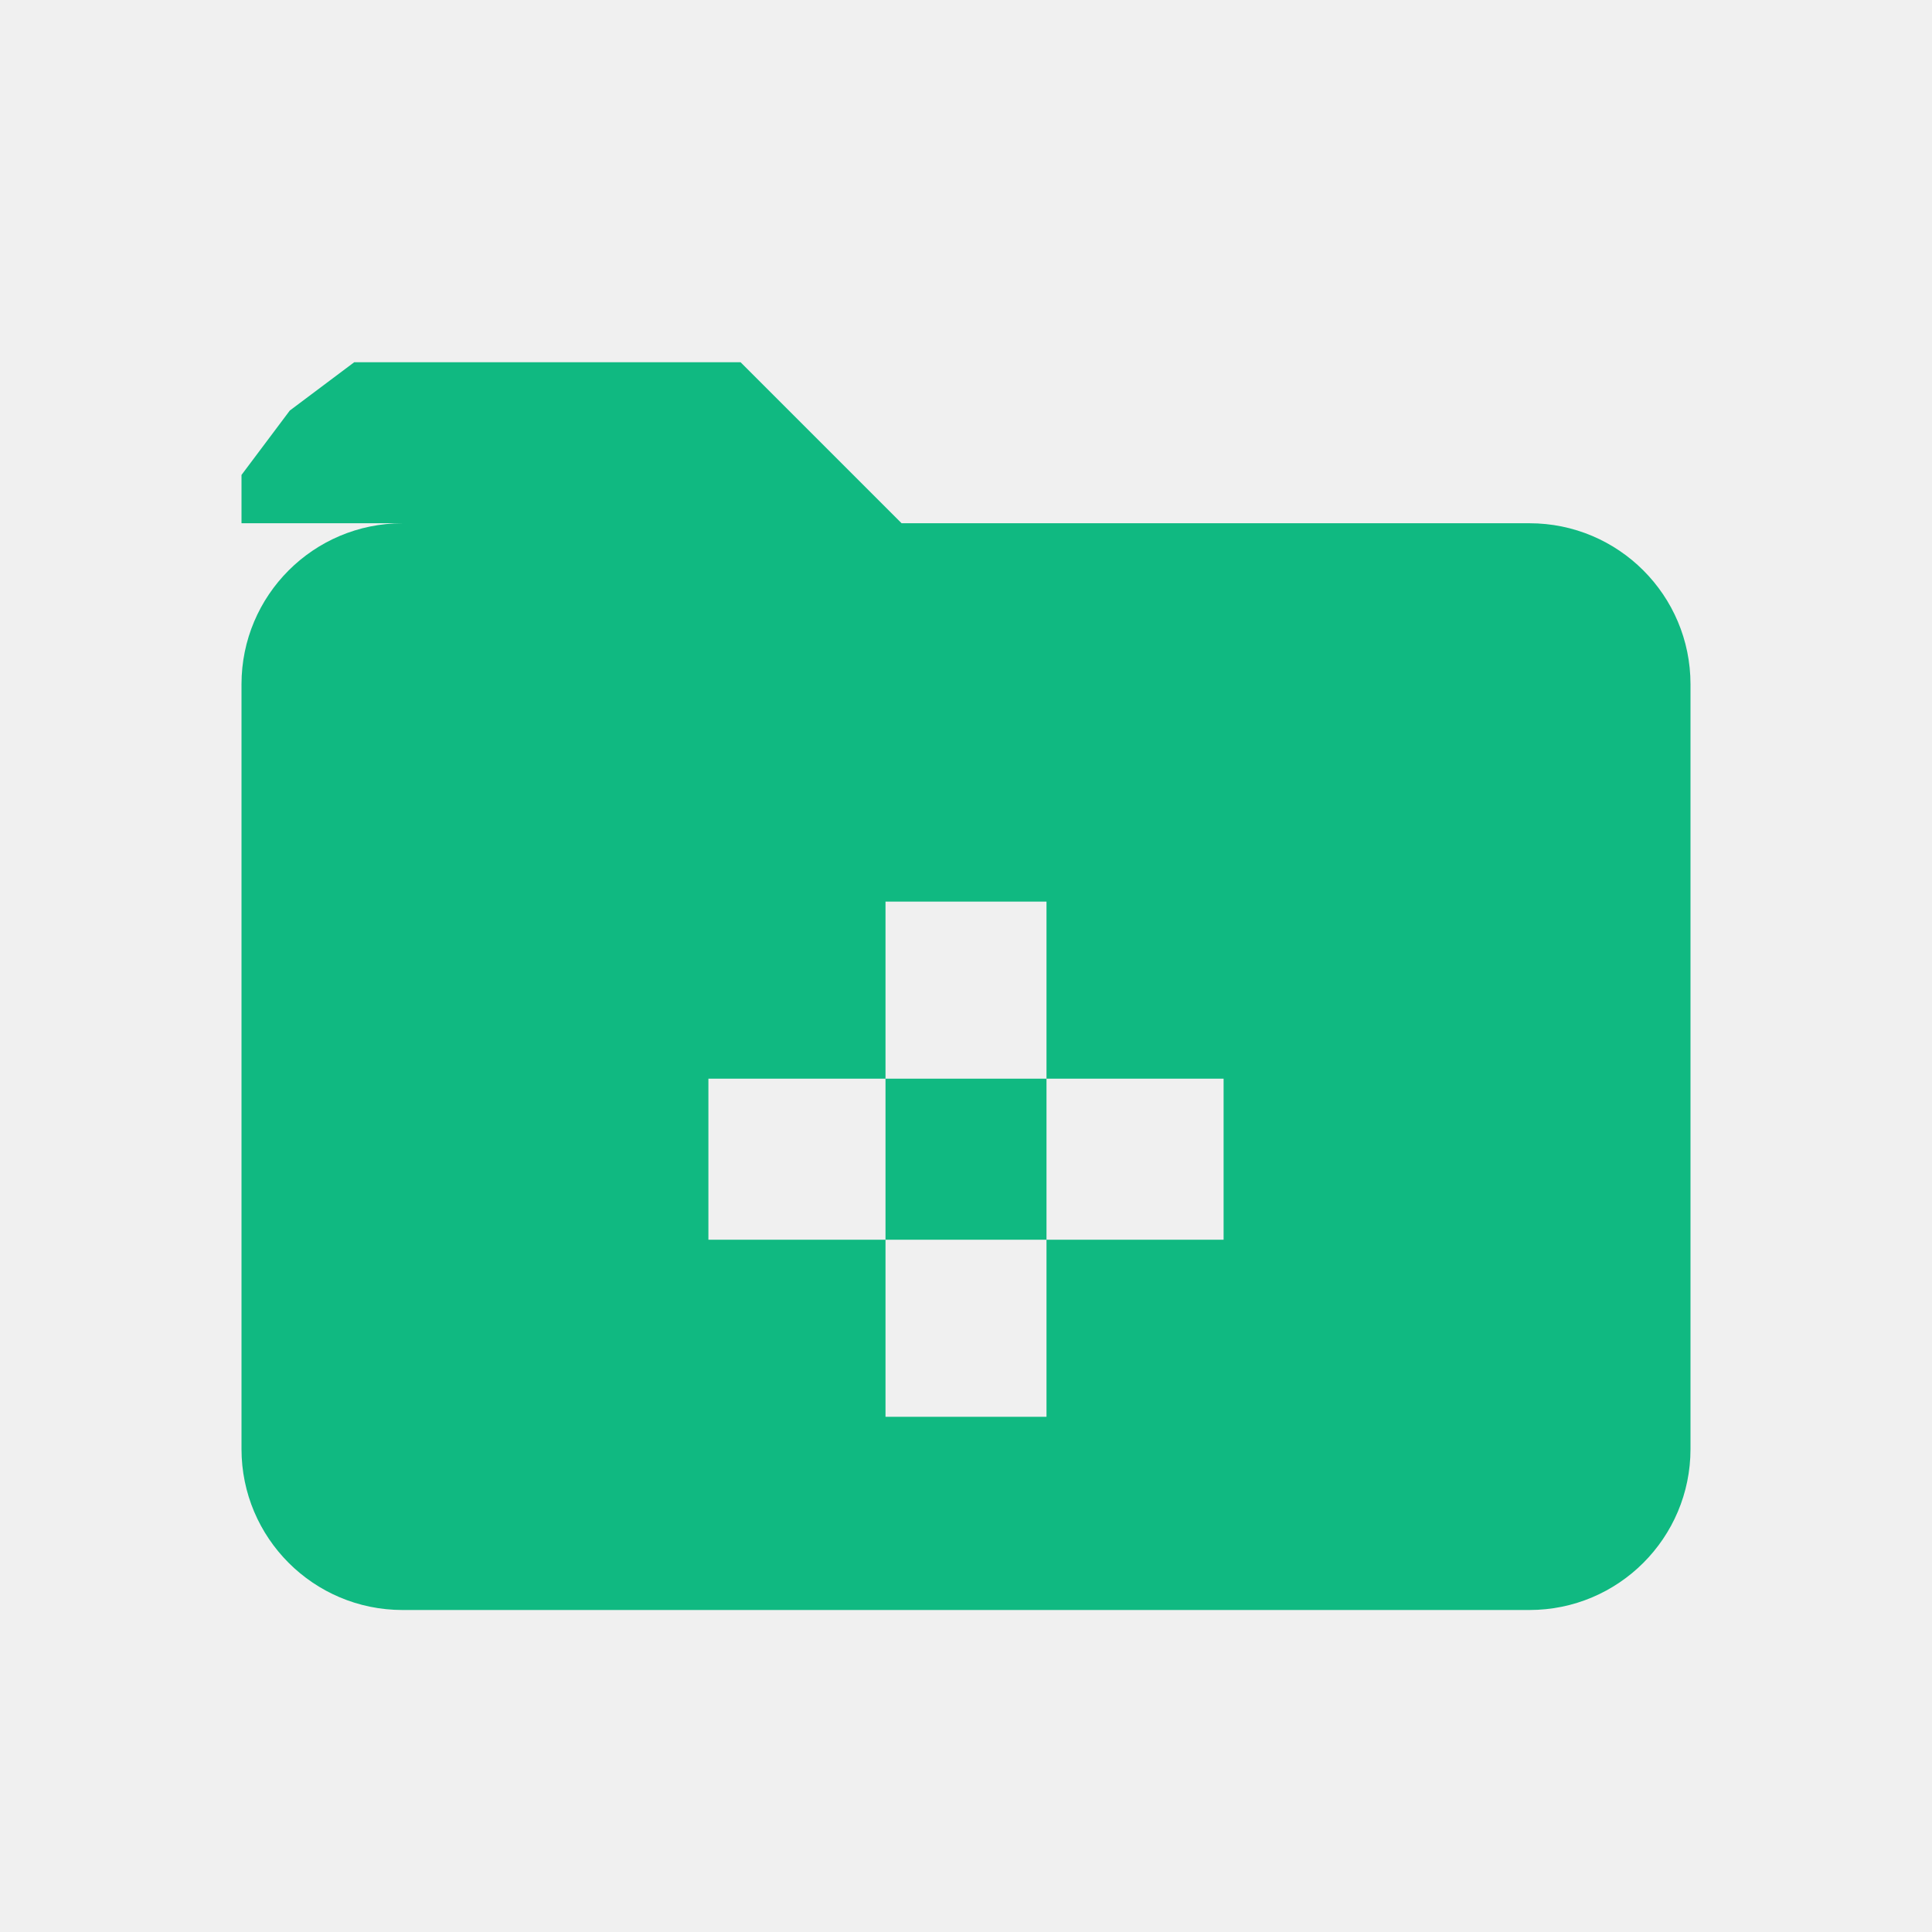
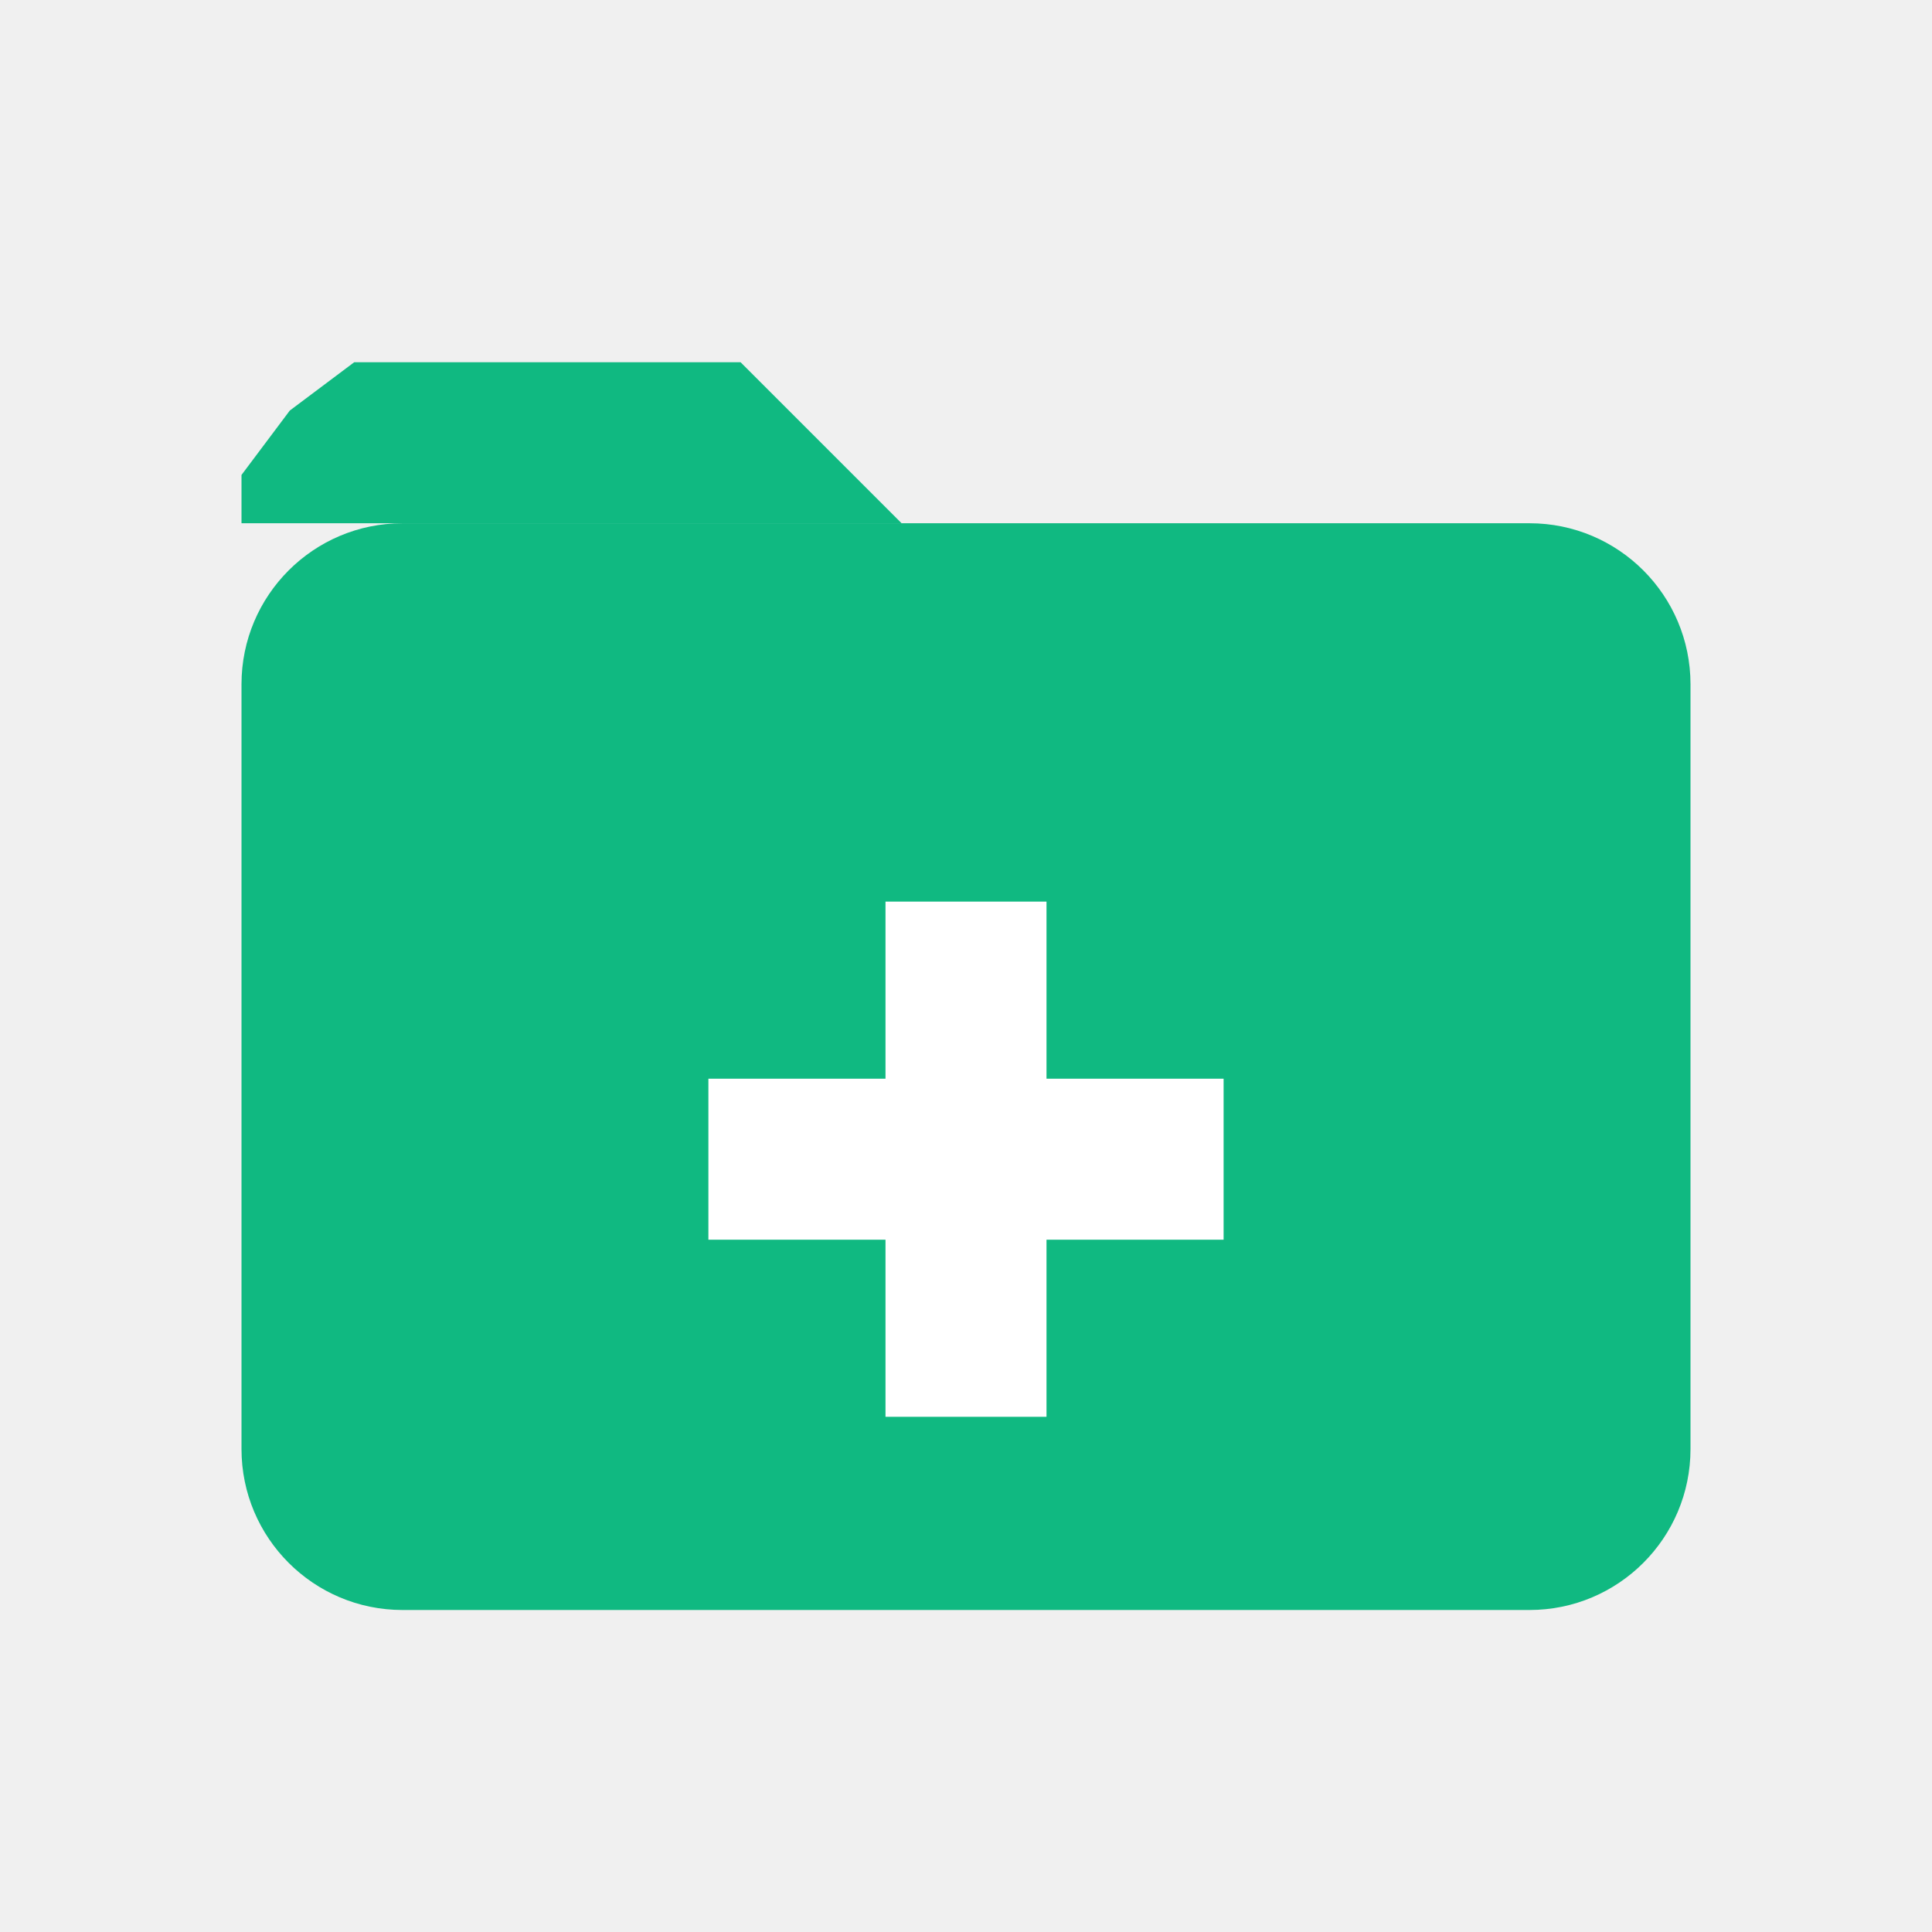
<svg xmlns="http://www.w3.org/2000/svg" viewBox="0 0 24 24" width="24" height="24">
-   <path d="M5 6.5H19A2 2 0 0 1 21 8.5V18A2 2 0 0 1 19 20H5A2 2 0 0 1 3 18V8.5A2 2 0 0 1 5 6.5ZM3 6.5L3 5.9L3.6 5.1L4.4 4.5L9.2 4.5L11.2 6.5ZM11 11.2h2v6.4h-2ZM8.8 13.4h6.4v2h-6.4Z" fill="#10b981" fill-rule="evenodd" />
+   <rect x="3" y="6.5" width="18" height="13.5" rx="2" fill="#10b981" />
+   <path d="M3 6.5L3 5.9L3.6 5.1L4.4 4.5L9.2 4.5L11.2 6.5Z" fill="#10b981" />
+   <rect x="11" y="11.2" width="2" height="6.4" fill="#ffffff" />
+   <rect x="8.8" y="13.4" width="6.4" height="2" fill="#ffffff" />
</svg>
